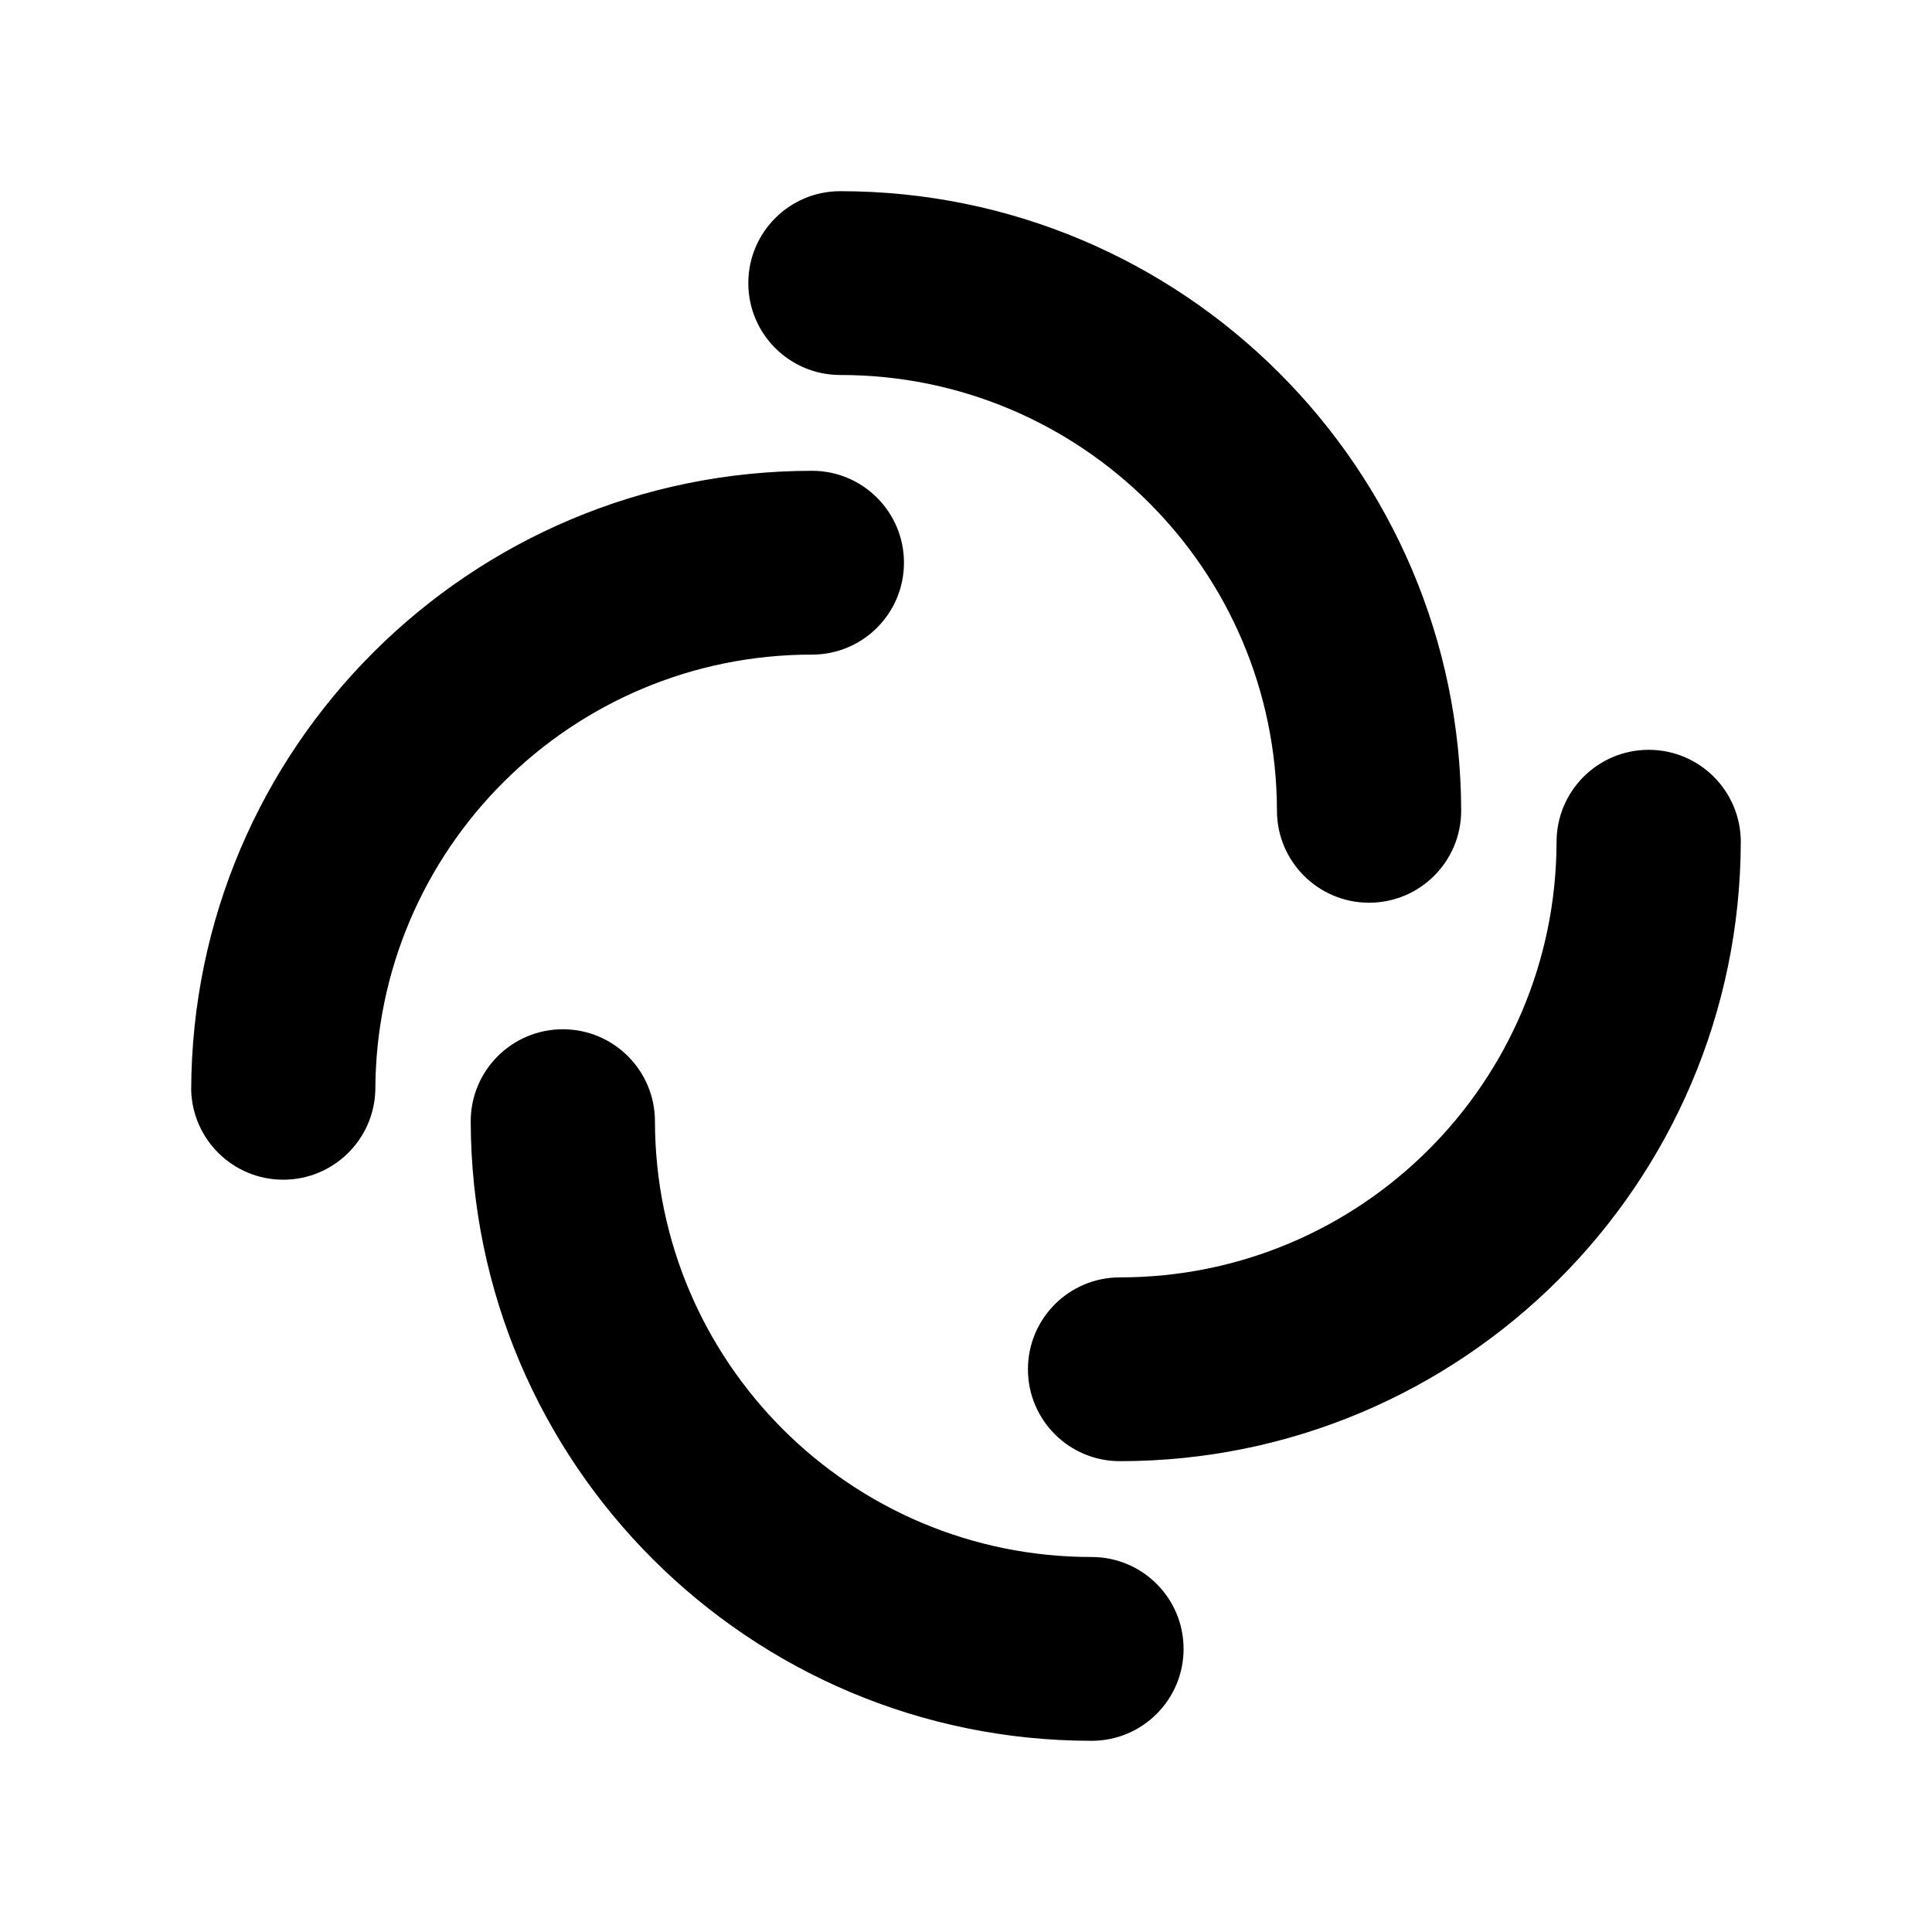
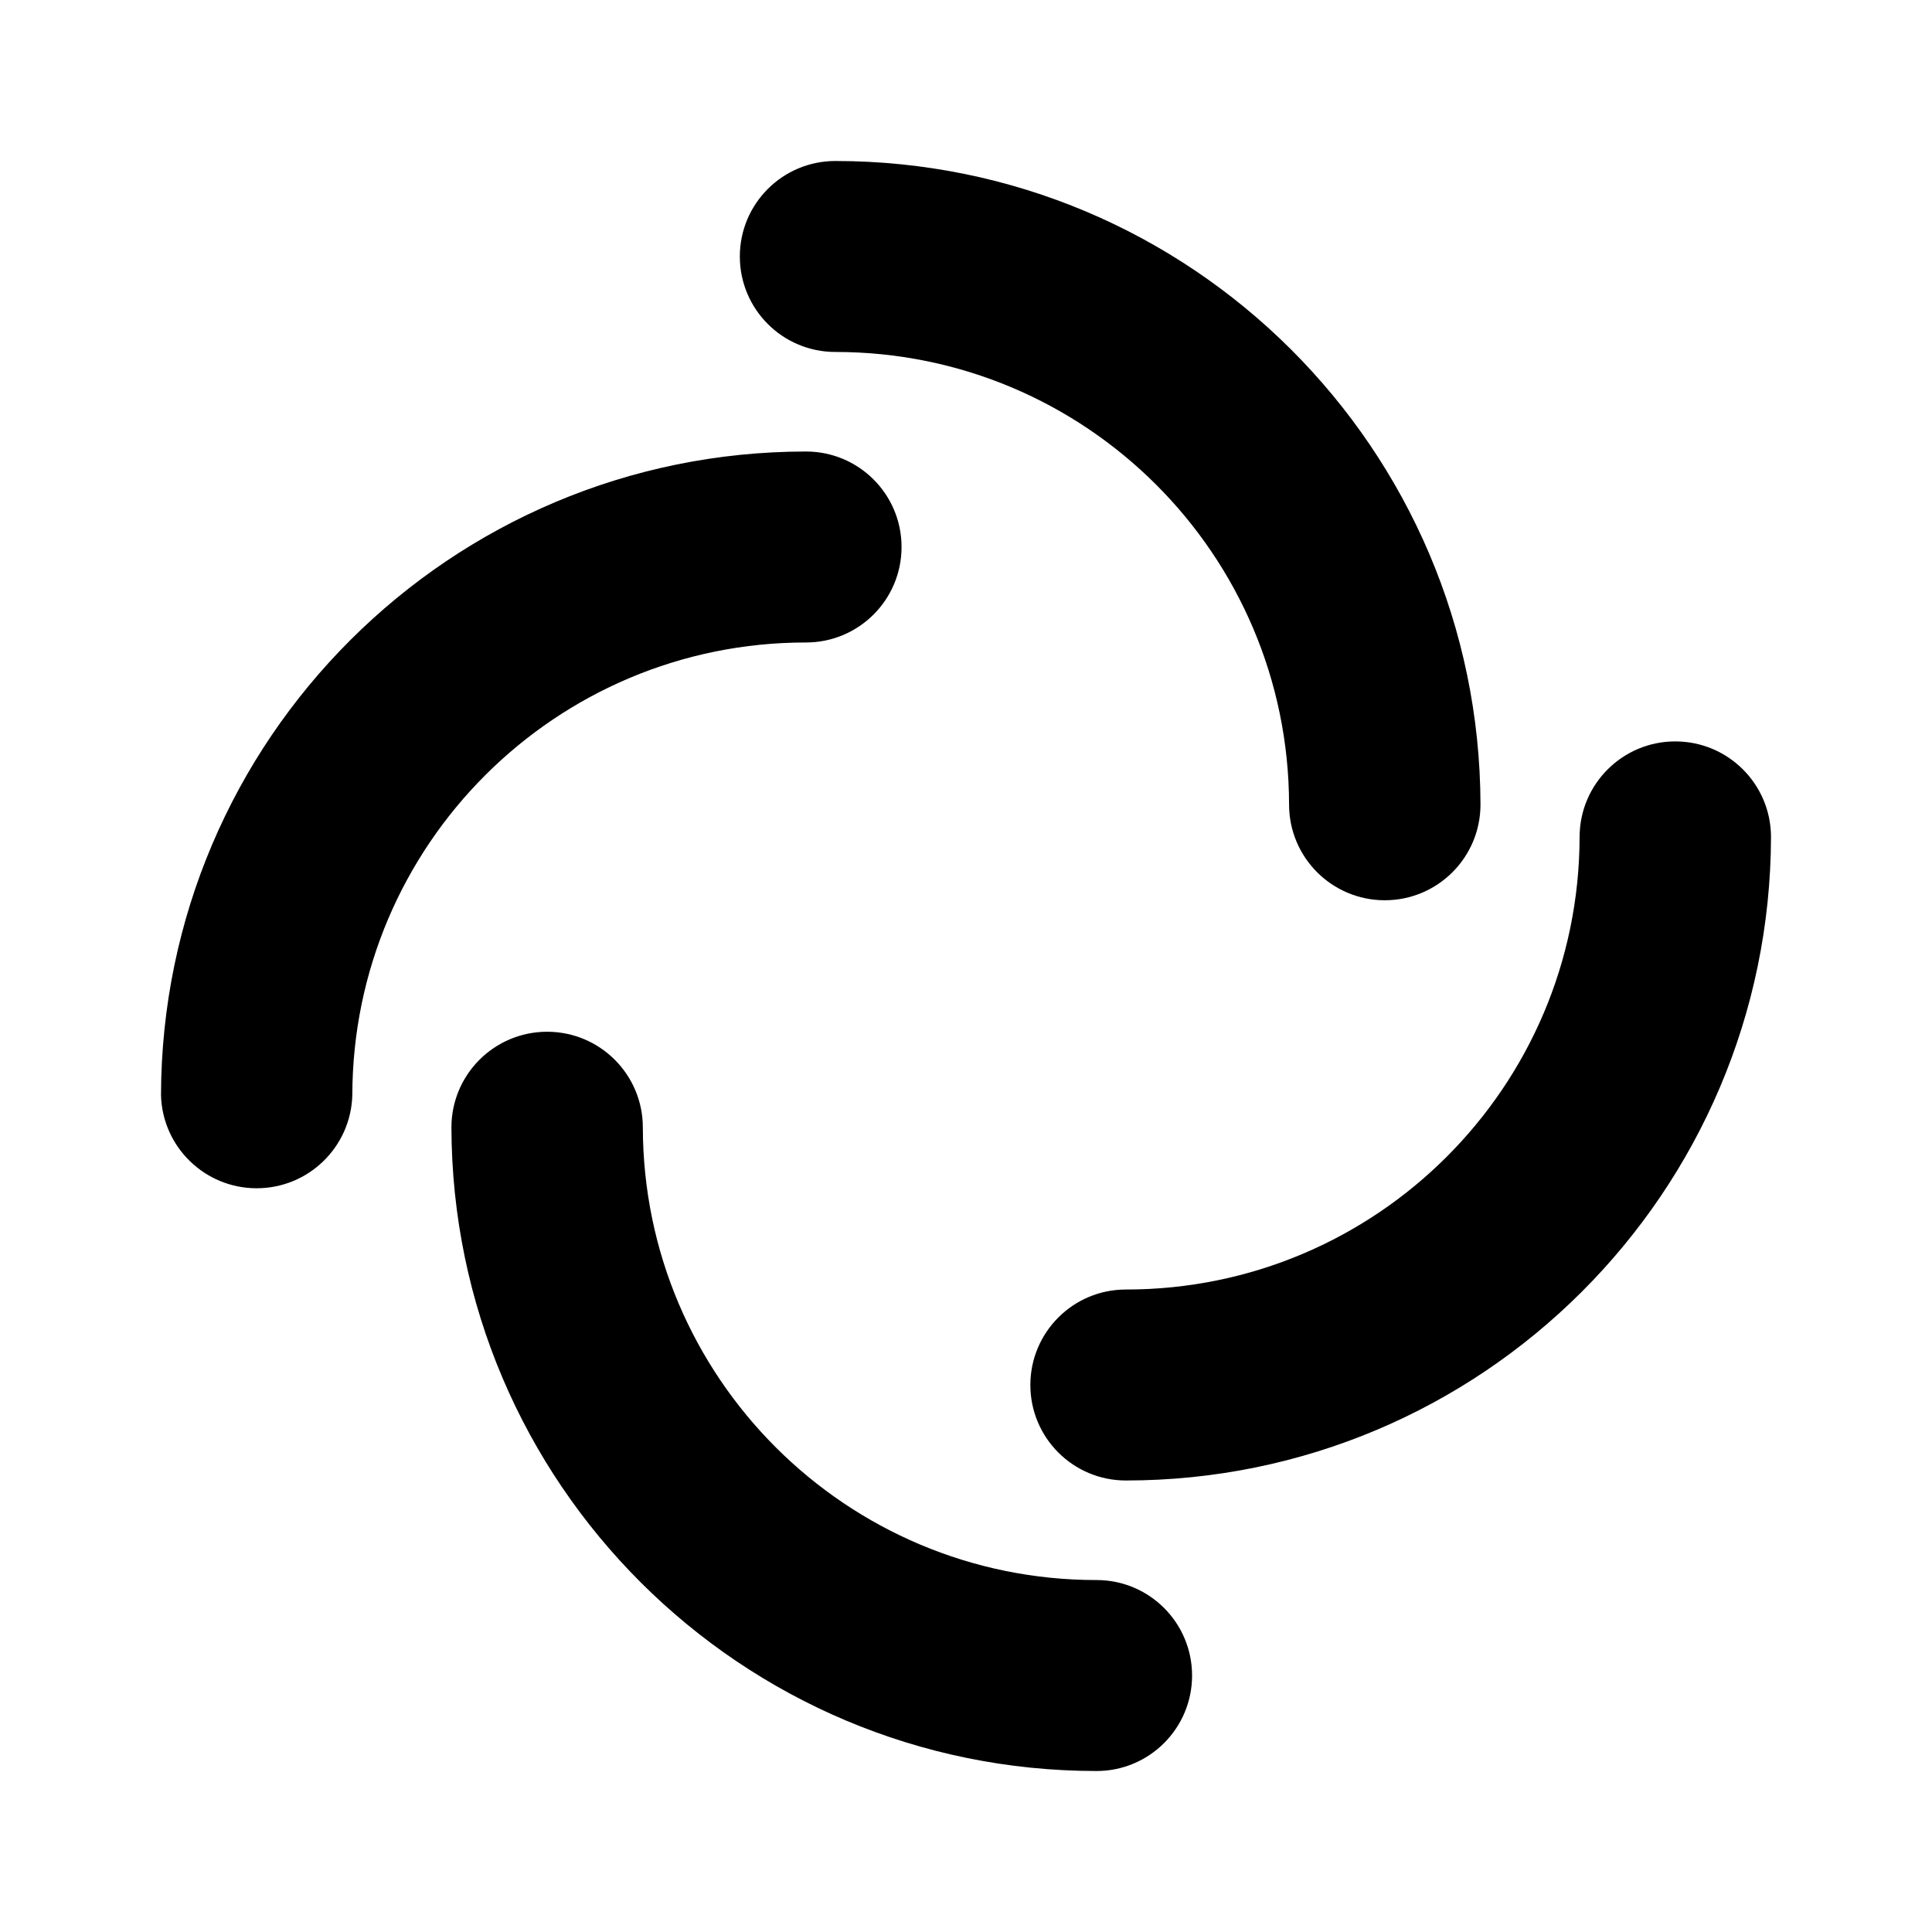
<svg xmlns="http://www.w3.org/2000/svg" width="192" height="192" viewBox="0 0 192 192">
-   <path d="M83.5 37.266a43.377 43.377 0 0 1 43.402 43.291 9.154 9.154 0 0 0 18.309 0A61.71 61.71 0 0 0 83.5 19a9.133 9.133 0 1 0 0 18.266m-2.798 27.788a9.133 9.133 0 1 0 0-18.266A61.71 61.71 0 0 0 19 108.354a9.154 9.154 0 0 0 18.3 0 43.377 43.377 0 0 1 43.402-43.3m27.788 89.679a43.377 43.377 0 0 1-43.402-43.291 9.154 9.154 0 0 0-18.309 0 61.71 61.71 0 0 0 61.711 61.557 9.133 9.133 0 1 0 0-18.266m55.354-80.217a9.154 9.154 0 0 0-9.154 9.12 43.377 43.377 0 0 1-43.402 43.308 9.133 9.133 0 1 0 0 18.266 61.71 61.71 0 0 0 61.71-61.574 9.154 9.154 0 0 0-9.154-9.12" />
+   <path d="M83.014 34.978a45.067 45.067 0 0 1 45.093 44.978 9.511 9.511 0 0 0 19.022 0A64.115 64.115 0 0 0 83.013 16a9.489 9.489 0 1 0 0 18.978m-2.907 28.871a9.489 9.489 0 1 0 0-18.978A64.115 64.115 0 0 0 16 108.836a9.51 9.51 0 0 0 19.013 0 45.067 45.067 0 0 1 45.093-44.987m28.871 93.174a45.067 45.067 0 0 1-45.093-44.978 9.511 9.511 0 0 0-19.022 0 64.115 64.115 0 0 0 64.116 63.956 9.489 9.489 0 1 0 0-18.978m57.511-83.343a9.51 9.51 0 0 0-9.51 9.475 45.067 45.067 0 0 1-45.094 44.996 9.489 9.489 0 1 0 0 18.978A64.115 64.115 0 0 0 176 83.156a9.51 9.51 0 0 0-9.51-9.475" />
</svg>
